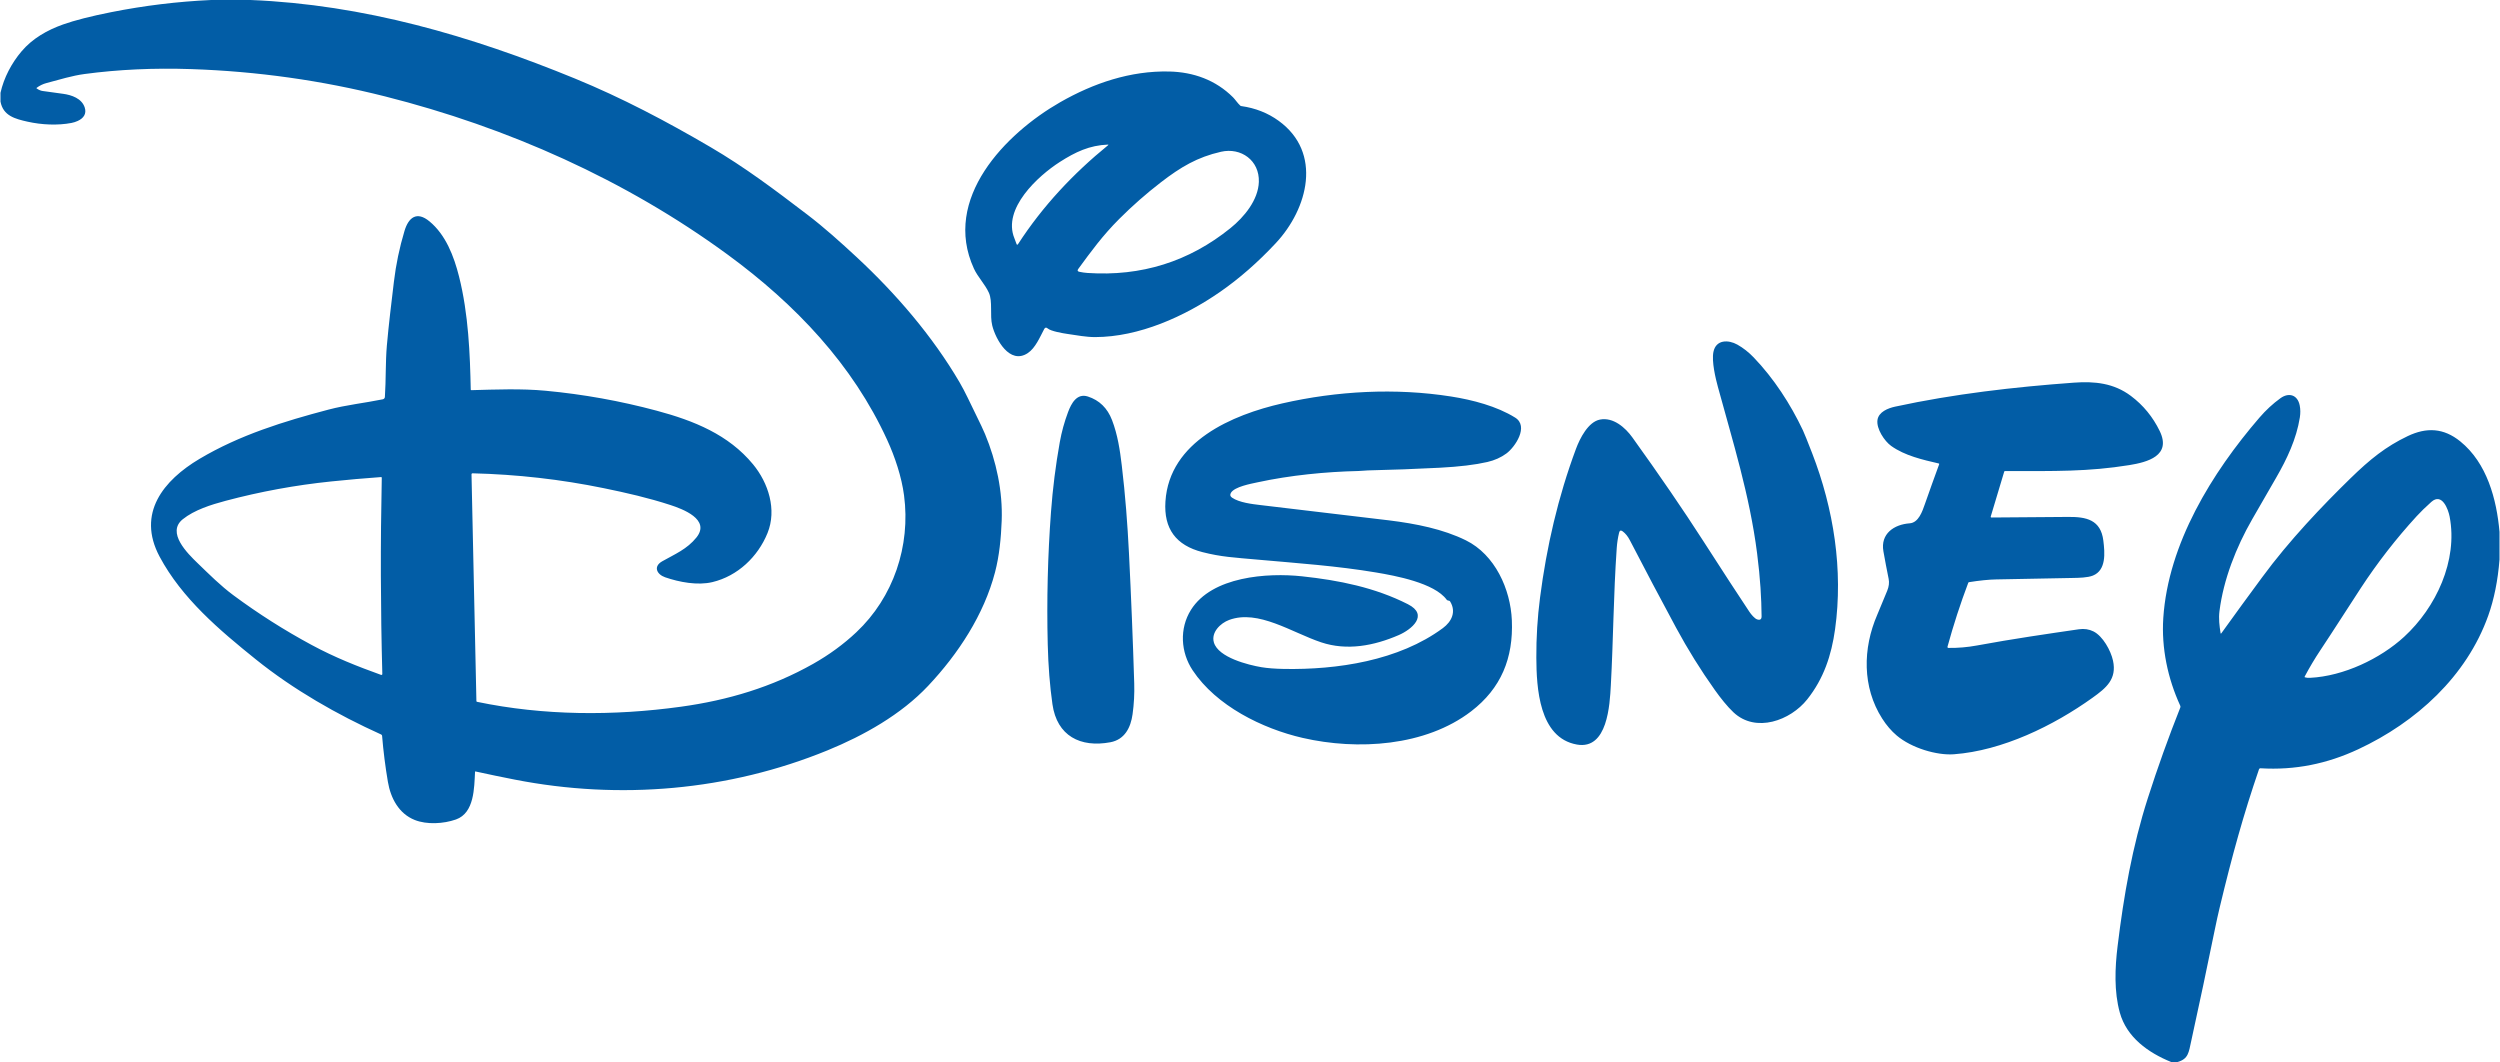
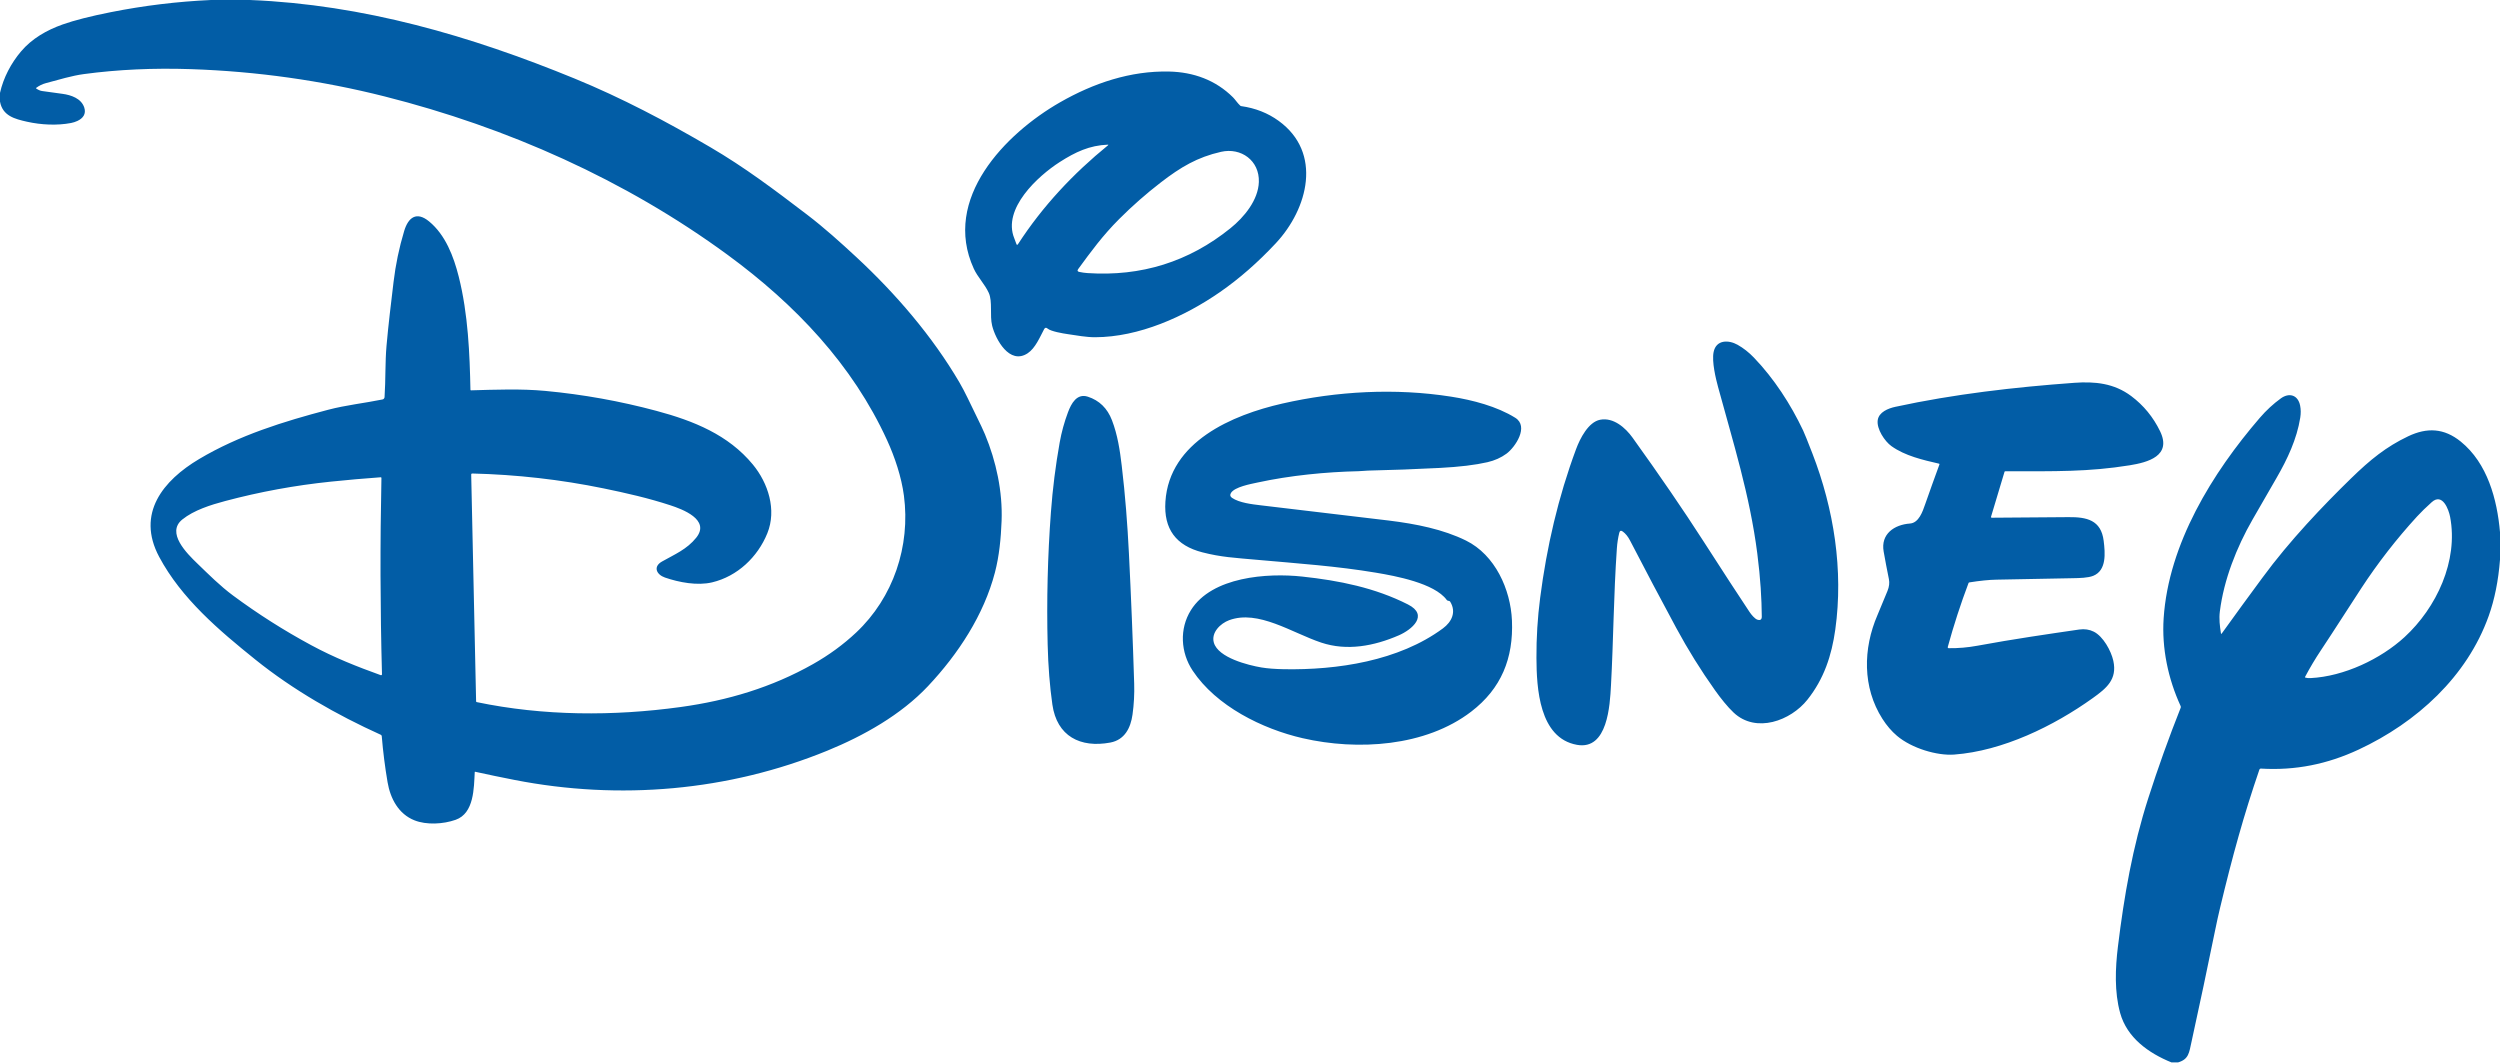
- <svg xmlns="http://www.w3.org/2000/svg" height="1062" viewBox="0 0 2219 943" width="2500">
-   <path d="m187.06 0h35c100.42 4.04 195.64 31.85 288.01 69.73 41.75 17.13 81.41 38.07 120.31 60.85 30.47 17.85 56.67 37.57 85.89 59.86 15.36 11.72 29.8 24.75 43.93 37.86 34.83 32.32 67.39 70.16 91.42 111.19 4.97 8.49 9.49 18.53 14.11 27.88q6.29 12.74 8.51 18.08c9.99 24.02 15.78 50.94 14.77 77.05-.6 15.33-2.05 30.84-5.92 45.66-9.82 37.57-32.51 72.3-59.41 100.86-24.01 25.5-57.1 44.07-89.31 57.25-87.81 35.94-184.58 44.18-277.58 26.01q-17.56-3.43-35.06-7.28a.28.28-81.5 0 0 -.35.26c-.76 14.14-.48 36.57-16.96 42.39-11.06 3.9-25.91 4.71-36.6.44-14.13-5.63-21.35-19.31-23.82-33.84q-3.47-20.39-5.16-40.89a1.41 1.41-80.4 0 0 -.83-1.17c-38.98-17.59-77.94-39.87-111.29-66.7-32.21-25.91-65.63-54.14-85.44-91.24-20.59-38.56 3.62-67.87 35.43-86.79 35.63-21.2 75.12-33.37 114.53-43.75 15.83-4.16 32.27-5.89 48.28-9.16a2.26 2.26 86.3 0 0 1.81-2.06c1.02-15.23.46-31.16 1.75-45.7 1.67-18.9 4-37.69 6.24-56.53q2.74-23.03 9.43-45.26c3.62-12 10.92-17.69 22.13-8.46 14.48 11.92 21.76 31.01 26.29 48.98 8.39 33.29 9.76 69.05 10.39 100.46a.49.48-1.7 0 0 .51.47c21.68-.59 44.34-1.51 65.93.51q50.14 4.69 98.76 17.74c32.94 8.84 63.69 21.19 85.46 47.59 13.65 16.54 21.27 40.28 12.87 61.02-8.57 21.14-26.57 38.23-49 43.58-13.11 3.13-29.32.06-41.92-4.29-7.41-2.57-10.77-9.58-2.58-14.2 11.21-6.34 22.1-10.8 30.4-21.17 12.83-16.05-12.69-25.38-22.99-28.75-19.53-6.39-39.19-10.87-59.29-15q-57.39-11.77-116.6-13.21a.96.85 89.9 0 0 -.87.98l4.35 201.25a.72.67-85 0 0 .53.68c59.29 12.37 121.25 12.61 181.09 4.35 41.69-5.76 80.79-17.39 117.42-38.09q21.32-12.05 38.3-28.02c33.01-31.04 48.3-76.68 42.39-121.49-2.18-16.55-8.07-34.18-14.97-49.26-30.55-66.82-81.36-120.39-141.53-164.49-90.84-66.58-195.66-113.12-304.39-140.59q-84.18-21.27-172-24.23-49.88-1.67-94.93 4.38c-10.8 1.45-21.9 4.88-33.71 8.02q-4.67 1.24-8.67 4.21a.36.35-46.4 0 0 0 .58q2.83 1.9 5.13 2.22 9.16 1.27 18.33 2.53c7.58 1.03 16.58 4.1 19.21 12.14 1.86 5.71-1.15 9.63-6.2 11.95q-2.67 1.22-5.55 1.78c-12.24 2.35-26.52 1.68-39.02-1.13-10.87-2.45-21.69-5.14-24.02-17.85v-7.75c3-13.48 9.88-26.44 18.66-36.79 9.68-11.45 22.8-18.91 36.84-23.91q15.56-5.53 42.95-10.97 43.9-8.72 88.61-10.77zm-11.94 500.13c10.32 9.95 20.3 19.97 31.64 28.38q33.12 24.54 69.4 44.11c20.84 11.25 40.69 19.03 61.73 26.63a.86.8 9.9 0 0 1.16-.75q-2.34-87.15-.49-174.31a.57.55 88.2 0 0 -.59-.58q-22.06 1.59-44.27 3.88-47.61 4.91-93.85 17.22c-12.77 3.4-27.76 8.1-38.02 16.37-14.64 11.8 4.23 30.3 13.29 39.05zm737.08-186.61c-16.2 10.74-28.62-12.53-31.56-24.4-2.3-9.28.51-21.46-3.01-29.2-3.49-7.65-9.83-13.9-13.29-21.45-28.46-62.13 28.05-119.93 76.61-147.7 29.67-16.97 62.41-28.05 96.8-27.28 21.65.49 41.31 7.59 56.7 22.94 1.91 1.91 3.96 5.12 6.39 7.34a1.63 1.59 69.7 0 0 .86.41q18.89 2.66 33.27 13.11c38.99 28.3 26.09 77.95-2.57 108.61q-23.84 25.51-49.46 43.28c-31.62 21.94-72.03 40.05-110.94 40.14-7.95.02-16.36-1.62-24.51-2.79-4.03-.58-14.71-2.36-17.69-4.93q-1.88-1.61-3.04.57c-3.77 7.06-7.79 16.87-14.56 21.35zm-8.55-96.92c21.75-33.55 48.93-62.5 79.85-87.67q.71-.58-.2-.54c-16.28.66-28.7 6.48-42.68 15.43-19.38 12.41-51.12 41.47-40.32 67.76q1.13 2.75 1.79 4.82.56 1.75 1.56.2zm89.75-22.21c-14.76 14.76-25.13 29.02-36.41 44.44q-1.46 1.99.96 2.51 3.66.79 7.21 1.03 71.7 4.82 126.96-39.78c12.23-9.87 24.69-24.96 25.24-41.05.64-19.01-15.75-30.84-33.6-26.78-21.04 4.78-35.77 13.56-53.37 27.12q-19.55 15.06-36.99 32.51zm563.41 123.05c17.83 18.59 32.64 41.38 43.63 64.62q1.79 3.79 8.21 20.35c19.13 49.37 27.69 103.63 20.36 156.34-3.22 23.13-10.06 43.82-24.75 62.29-14.84 18.67-45.57 30.13-65.46 11.47-5.46-5.11-11.59-12.85-16.53-19.8q-18.9-26.58-34.41-55.3-20.89-38.7-41.1-77.76-2.64-5.1-6.33-7.83-2.47-1.83-3.19 1.16-1.63 6.8-2.11 13.76c-2.92 42.25-3.01 81.21-5.23 121.75-.94 17.16-2.85 57.52-30.18 52.62-33.66-6.03-35.83-50.56-35.97-77.07q-.15-26.83 3.3-53.46c5.85-45.27 15.98-89.21 31.91-132.04 3.49-9.38 10.85-23.97 21.35-25.99 11.8-2.27 22.42 7.11 28.72 15.87q36.19 50.35 62.91 91.89 26.31 40.9 40.96 62.89c1.6 2.4 4.7 6.08 6.89 6.79q4 1.3 3.97-2.74c-.12-15.54-1.11-33.45-3.97-55.83-6.63-51.93-21.65-99.38-34.83-147.91-2.02-7.43-5.67-22.49-3.97-30.99 2.22-11.08 13.22-11.01 21.25-6.52q7.79 4.37 14.57 11.44zm164.27 94.1c-14.19-3.28-30.15-6.9-42.27-15.59-5.89-4.21-13.25-15.23-12.15-23.02 1.02-7.16 9.29-10.47 15.66-11.85 52.22-11.31 105.52-17.42 158.75-21.3 18.42-1.34 35.4.37 50.61 11.77q16.47 12.35 25.61 31.2c10.64 21.96-11.02 27.66-27 30.24-36.67 5.9-65.93 5.3-110.41 5.32a.71.53 5.6 0 0 -.65.39l-12.02 40.04a.63.6 8.2 0 0 .61.78q33.84-.24 68.18-.52c16.03-.14 28.94 2.47 31.22 21.03 1.36 11 2.66 26.22-9.25 31.05-4.69 1.91-12.53 2.01-18.01 2.12q-33.98.68-67.96 1.3-9.72.17-24.03 2.43a.9.83 4.7 0 0 -.69.54q-10.56 27.96-18.45 56.8a.83.83-82.1 0 0 .79 1.05q12.68.18 25.35-2.16c32.07-5.92 63.2-10.41 90.52-14.4q7.06-1.03 12.94 1.9c8.32 4.15 15.43 17 17.37 25.92 3.57 16.48-6.08 24.31-18.22 33.01-34.66 24.84-80.01 46.97-123.08 50.16-15.06 1.11-37.56-5.48-50.72-16.63q-7.21-6.1-12.96-15.12c-17.74-27.82-17.3-62.24-4.36-92.1q2.3-5.28 8.85-21.34 2.29-5.6 1.28-10.53-2.49-12.22-4.66-24.5c-2.77-15.63 9.54-23.86 23.33-24.85 7.91-.57 11.25-10.61 13.54-17.17q6.19-17.68 12.65-35.29a.52.52-73.6 0 0 -.37-.68zm-653.81 78.71c-23.51-6.02-34.45-20.73-32.86-44.99 3.49-53.43 59.59-76.99 103.74-87.06 48.63-11.09 100.48-13.88 149.83-6.14 19.11 3 40.67 8.62 56.94 18.74 12.44 7.74-.02 26.17-7.75 31.87q-7.25 5.34-16.92 7.57-16.15 3.72-42.18 5.08-31.97 1.67-63.99 2.38c-2.1.05-5.3.46-8.33.53-28.67.66-60.42 3.7-89.73 10.08-5.9 1.28-20.1 3.87-23.4 9.2q-1.64 2.65.93 4.39c6.48 4.39 17.79 5.69 25.45 6.6q90.2 10.63 113.75 13.53c24.18 2.98 48.2 7.77 68.45 17.76 25.84 12.74 39.63 43.34 40.81 70.96 1.43 33.57-9.49 60.44-36.16 80.89-40.6 31.13-100.88 34.79-149.6 23.58-35.84-8.24-76.73-28.48-97.68-60.03-10.65-16.04-11.88-37.07-1.51-53.64 18.64-29.76 67.88-33.12 98.7-29.81 32.86 3.52 64.68 9.93 93.91 24.75 19 9.63 3.19 22.52-8.01 27.39-22.05 9.58-46.1 14.12-68.95 6.48-26.03-8.7-55.87-29.43-81.72-19.89-7.7 2.84-16.19 10.99-13.55 20 3.91 13.35 30.55 20 42.21 21.96q7.97 1.33 19.91 1.55c47.33.85 101.99-7.27 141.19-36.24 7.93-5.86 11.95-14.59 6.51-23.56a1.51.84 70.8 0 0 -.76-.68l-1.57-.41a1.78 1.11 68.6 0 1 -.83-.62c-10.92-14.9-45.63-21.27-62.67-24.14-34.59-5.82-69.68-8.24-104.6-11.36-21.53-1.92-32.84-2.44-49.56-6.72zm1151.73-17.94v24.5q-2.19 27.96-10.02 49.89c-19.24 53.93-63.98 94.6-115.45 118.62-27.72 12.93-56.11 18.71-86.68 16.87a1.43 1.42 11.2 0 0 -1.44.96c-13.77 40.15-23.75 76.24-34.87 122.61q-2.17 9.04-4.31 19.54-10.12 49.67-21 99.22c-2.19 9.98-2.46 15.7-12.04 18.48h-5.75c-20.51-8.32-39.49-21.96-45.58-43.82-5.2-18.66-4.32-39.87-2-58.91 5.52-45.22 13.06-88.48 26.87-131.57q13.04-40.7 28.83-80.45a2.03 2.01 43.9 0 0 -.04-1.59c-11.12-24.21-16.82-51.28-15.07-77.9 4.36-65.99 43.14-128.91 85.38-177.93q8.59-9.97 18.64-17.23c7.34-5.31 15.22-3.17 17.13 6.42q1 5.06.1 10.72c-3.04 19.04-11.39 36.73-20.95 53.29q-10.71 18.53-21.37 37.08c-14.23 24.79-25.49 53.41-29.04 81.56-.84 6.63-.05 12.83.94 19.34q.17 1.1.81.19c11.8-16.56 23.95-32.96 36.01-49.4 24.18-32.98 54.03-64.14 78.6-88.1 17.32-16.89 31.31-28.16 50.77-37.45 16.76-7.99 31.88-7.3 46.67 4.66 23.74 19.21 32.31 51.33 34.86 80.4zm-73.6-13.91q-27.4 29.91-49.63 63.87c-11.96 18.28-23.63 36.72-35.73 54.91q-7.62 11.45-14.08 23.64a.43.42-67.4 0 0 .24.61q1.86.58 4.62.44c29.69-1.47 62.28-16.93 83.49-36.42 28.26-25.98 47.87-67.55 40.41-106.69-1.21-6.35-6.7-21.64-16.28-13.07q-7.73 6.92-13.04 12.71zm-1159.88 200.68c-26.61 4.99-47.42-5.59-51.44-33.76q-3.46-24.25-4.18-53.26-1.45-58.85 2.9-117.56 2.3-31.09 7.78-61.78 2.47-13.77 7.38-26.84c2.87-7.63 7.77-16.98 17.6-13.79q15.31 4.97 21.43 20.93c5.01 13.08 7.03 26.6 8.65 40.24 3.15 26.39 5.1 52.17 6.38 77.75q2.9 57.88 4.68 115.8.42 13.78-1.47 27.37c-1.65 11.92-6.98 22.51-19.71 24.9z" fill="#025da6" />
+ <svg xmlns="http://www.w3.org/2000/svg" viewBox="0 -0.01 2219 943.01">
+   <path fill="#025da6" d="M187.06 0h35C322.48 4.04 417.7 31.85 510.07 69.73c41.75 17.13 81.41 38.07 120.31 60.85 30.47 17.85 56.67 37.57 85.89 59.86 15.36 11.72 29.8 24.75 43.93 37.86 34.83 32.32 67.39 70.16 91.42 111.19 4.97 8.49 9.49 18.53 14.11 27.88q6.29 12.74 8.51 18.08c9.99 24.02 15.78 50.94 14.77 77.05-.6 15.33-2.05 30.84-5.92 45.66-9.82 37.57-32.51 72.3-59.41 100.86-24.01 25.5-57.1 44.07-89.31 57.25-87.81 35.94-184.58 44.18-277.58 26.01q-17.56-3.43-35.06-7.28a.28.28-81.5 0 0-.35.26c-.76 14.14-.48 36.57-16.96 42.39-11.06 3.9-25.91 4.71-36.6.44-14.13-5.63-21.35-19.31-23.82-33.84q-3.47-20.39-5.16-40.89a1.41 1.41-80.4 0 0-.83-1.17c-38.98-17.59-77.94-39.87-111.29-66.7-32.21-25.91-65.63-54.14-85.44-91.24-20.59-38.56 3.62-67.87 35.43-86.79 35.63-21.2 75.12-33.37 114.53-43.75 15.83-4.16 32.27-5.89 48.28-9.16a2.26 2.26 86.3 0 0 1.81-2.06c1.02-15.23.46-31.16 1.75-45.7 1.67-18.9 4-37.69 6.24-56.53q2.74-23.03 9.43-45.26c3.62-12 10.92-17.69 22.13-8.46 14.48 11.92 21.76 31.01 26.29 48.98 8.39 33.29 9.76 69.05 10.39 100.46a.49.48-1.7 0 0 .51.47c21.68-.59 44.34-1.51 65.93.51q50.14 4.69 98.76 17.74c32.94 8.84 63.69 21.19 85.46 47.59 13.65 16.54 21.27 40.28 12.87 61.02-8.57 21.14-26.57 38.23-49 43.58-13.11 3.13-29.32.06-41.92-4.29-7.41-2.57-10.77-9.58-2.58-14.2 11.21-6.34 22.1-10.8 30.4-21.17 12.83-16.05-12.69-25.38-22.99-28.75-19.53-6.39-39.19-10.87-59.29-15q-57.39-11.77-116.6-13.21a.96.85 89.9 0 0-.87.98l4.35 201.25a.72.67-85 0 0 .53.68c59.29 12.37 121.25 12.61 181.09 4.35 41.69-5.76 80.79-17.39 117.42-38.09q21.32-12.05 38.3-28.02c33.01-31.04 48.3-76.68 42.39-121.49-2.18-16.55-8.07-34.18-14.97-49.26-30.55-66.82-81.36-120.39-141.53-164.49-90.84-66.58-195.66-113.12-304.39-140.59q-84.18-21.27-172-24.23-49.88-1.67-94.93 4.38c-10.8 1.45-21.9 4.88-33.71 8.02q-4.67 1.24-8.67 4.21a.36.35-46.4 0 0 0 .58q2.83 1.9 5.13 2.22 9.16 1.27 18.33 2.53c7.58 1.03 16.58 4.1 19.21 12.14 1.86 5.71-1.15 9.63-6.2 11.95q-2.67 1.22-5.55 1.78c-12.24 2.35-26.52 1.68-39.02-1.13C13.15 105.59 2.33 102.9 0 90.19v-7.75C3 68.96 9.88 56 18.66 45.65c9.68-11.45 22.8-18.91 36.84-23.91q15.56-5.53 42.95-10.97Q142.35 2.05 187.06 0m-11.94 500.13c10.32 9.95 20.3 19.97 31.64 28.38q33.12 24.54 69.4 44.11c20.84 11.25 40.69 19.03 61.73 26.63a.86.8 9.9 0 0 1.16-.75q-2.34-87.15-.49-174.31a.57.55 88.2 0 0-.59-.58q-22.06 1.59-44.27 3.88-47.61 4.91-93.85 17.22c-12.77 3.4-27.76 8.1-38.02 16.37-14.64 11.8 4.23 30.3 13.29 39.05M912.2 313.52c-16.2 10.74-28.62-12.53-31.56-24.4-2.3-9.28.51-21.46-3.01-29.2-3.49-7.65-9.83-13.9-13.29-21.45-28.46-62.13 28.05-119.93 76.61-147.7 29.67-16.97 62.41-28.05 96.8-27.28 21.65.49 41.31 7.59 56.7 22.94 1.91 1.91 3.96 5.12 6.39 7.34a1.63 1.59 69.7 0 0 .86.41q18.89 2.66 33.27 13.11c38.99 28.3 26.09 77.95-2.57 108.61q-23.84 25.51-49.46 43.28c-31.62 21.94-72.03 40.05-110.94 40.14-7.95.02-16.36-1.62-24.51-2.79-4.03-.58-14.71-2.36-17.69-4.93q-1.88-1.61-3.04.57c-3.77 7.06-7.79 16.87-14.56 21.35m-8.55-96.92c21.75-33.55 48.93-62.5 79.85-87.67q.71-.58-.2-.54c-16.28.66-28.7 6.48-42.68 15.43-19.38 12.41-51.12 41.47-40.32 67.76q1.13 2.75 1.79 4.82.56 1.75 1.56.2m89.75-22.21c-14.76 14.76-25.13 29.02-36.41 44.44q-1.46 1.99.96 2.51 3.66.79 7.21 1.03 71.7 4.82 126.96-39.78c12.23-9.87 24.69-24.96 25.24-41.05.64-19.01-15.75-30.84-33.6-26.78-21.04 4.78-35.77 13.56-53.37 27.12q-19.55 15.06-36.99 32.51m563.41 123.05c17.83 18.59 32.64 41.38 43.63 64.62q1.79 3.79 8.21 20.35c19.13 49.37 27.69 103.63 20.36 156.34-3.22 23.13-10.06 43.82-24.75 62.29-14.84 18.67-45.57 30.13-65.46 11.47-5.46-5.11-11.59-12.85-16.53-19.8q-18.9-26.58-34.41-55.3-20.89-38.7-41.1-77.76-2.64-5.1-6.33-7.83-2.47-1.83-3.19 1.16-1.63 6.8-2.11 13.76c-2.92 42.25-3.01 81.21-5.23 121.75-.94 17.16-2.85 57.52-30.18 52.62-33.66-6.03-35.83-50.56-35.97-77.07q-.15-26.83 3.3-53.46c5.85-45.27 15.98-89.21 31.91-132.04 3.49-9.38 10.85-23.97 21.35-25.99 11.8-2.27 22.42 7.11 28.72 15.87q36.19 50.35 62.91 91.89 26.31 40.9 40.96 62.89c1.6 2.4 4.7 6.08 6.89 6.79q4 1.3 3.97-2.74c-.12-15.54-1.11-33.45-3.97-55.83-6.63-51.93-21.65-99.38-34.83-147.91-2.02-7.43-5.67-22.49-3.97-30.99 2.22-11.08 13.22-11.01 21.25-6.52q7.79 4.37 14.57 11.44m164.27 94.1c-14.19-3.28-30.15-6.9-42.27-15.59-5.89-4.21-13.25-15.23-12.15-23.02 1.02-7.16 9.29-10.47 15.66-11.85 52.22-11.31 105.52-17.42 158.75-21.3 18.42-1.34 35.4.37 50.61 11.77q16.47 12.35 25.61 31.2c10.64 21.96-11.02 27.66-27 30.24-36.67 5.9-65.93 5.3-110.41 5.32a.71.53 5.6 0 0-.65.39l-12.02 40.04a.63.6 8.2 0 0 .61.78q33.84-.24 68.18-.52c16.03-.14 28.94 2.47 31.22 21.03 1.36 11 2.66 26.22-9.25 31.05-4.69 1.91-12.53 2.01-18.01 2.12q-33.98.68-67.96 1.3-9.72.17-24.03 2.43a.9.83 4.7 0 0-.69.54q-10.56 27.96-18.45 56.8a.83.83-82.1 0 0 .79 1.05q12.68.18 25.35-2.16c32.07-5.92 63.2-10.41 90.52-14.4q7.06-1.03 12.94 1.9c8.32 4.15 15.43 17 17.37 25.92 3.57 16.48-6.08 24.31-18.22 33.01-34.66 24.84-80.01 46.97-123.08 50.16-15.06 1.11-37.56-5.48-50.72-16.63q-7.21-6.1-12.96-15.12c-17.74-27.82-17.3-62.24-4.36-92.1q2.3-5.28 8.85-21.34 2.29-5.6 1.28-10.53-2.49-12.22-4.66-24.5c-2.77-15.63 9.54-23.86 23.33-24.85 7.91-.57 11.25-10.61 13.54-17.17q6.19-17.68 12.65-35.29a.52.52-73.6 0 0-.37-.68m-653.81 78.71c-23.51-6.02-34.45-20.73-32.86-44.99 3.49-53.43 59.59-76.99 103.74-87.06 48.63-11.09 100.48-13.88 149.83-6.14 19.11 3 40.67 8.62 56.94 18.74 12.44 7.74-.02 26.17-7.75 31.87q-7.25 5.34-16.92 7.57-16.15 3.72-42.18 5.08-31.97 1.67-63.99 2.38c-2.1.05-5.3.46-8.33.53-28.67.66-60.42 3.7-89.73 10.08-5.9 1.28-20.1 3.87-23.4 9.2q-1.64 2.65.93 4.39c6.48 4.39 17.79 5.69 25.45 6.6q90.2 10.63 113.75 13.53c24.18 2.98 48.2 7.77 68.45 17.76 25.84 12.74 39.63 43.34 40.81 70.96 1.43 33.57-9.49 60.44-36.16 80.89-40.6 31.13-100.88 34.79-149.6 23.58-35.84-8.24-76.73-28.48-97.68-60.03-10.65-16.04-11.88-37.07-1.51-53.64 18.64-29.76 67.88-33.12 98.7-29.81 32.86 3.52 64.68 9.93 93.91 24.75 19 9.63 3.19 22.52-8.01 27.39-22.05 9.58-46.1 14.12-68.95 6.48-26.03-8.7-55.87-29.43-81.72-19.89-7.7 2.84-16.19 10.99-13.55 20 3.91 13.35 30.55 20 42.21 21.96q7.97 1.33 19.91 1.55c47.33.85 101.99-7.27 141.19-36.24 7.93-5.86 11.95-14.59 6.51-23.56a1.51.84 70.8 0 0-.76-.68l-1.57-.41a1.78 1.11 68.6 0 1-.83-.62c-10.92-14.9-45.63-21.27-62.67-24.14-34.59-5.82-69.68-8.24-104.6-11.36-21.53-1.92-32.84-2.44-49.56-6.72M2219 472.31v24.5q-2.19 27.96-10.02 49.89c-19.24 53.93-63.98 94.6-115.45 118.62-27.72 12.93-56.11 18.71-86.68 16.87a1.43 1.42 11.2 0 0-1.44.96c-13.77 40.15-23.75 76.24-34.87 122.61q-2.17 9.04-4.31 19.54-10.12 49.67-21 99.22c-2.19 9.98-2.46 15.7-12.04 18.48h-5.75c-20.51-8.32-39.49-21.96-45.58-43.82-5.2-18.66-4.32-39.87-2-58.91 5.52-45.22 13.06-88.48 26.87-131.57q13.04-40.7 28.83-80.45a2.03 2.01 43.9 0 0-.04-1.59c-11.12-24.21-16.82-51.28-15.07-77.9 4.36-65.99 43.14-128.91 85.38-177.93q8.59-9.97 18.64-17.23c7.34-5.31 15.22-3.17 17.13 6.42q1 5.06.1 10.72c-3.04 19.04-11.39 36.73-20.95 53.29q-10.71 18.53-21.37 37.08c-14.23 24.79-25.49 53.41-29.04 81.56-.84 6.63-.05 12.83.94 19.34q.17 1.1.81.19c11.8-16.56 23.95-32.96 36.01-49.4 24.18-32.98 54.03-64.14 78.6-88.1 17.32-16.89 31.31-28.16 50.77-37.45 16.76-7.99 31.88-7.3 46.67 4.66 23.74 19.21 32.31 51.33 34.86 80.4m-73.6-13.91q-27.4 29.91-49.63 63.87c-11.96 18.28-23.63 36.72-35.73 54.91q-7.62 11.45-14.08 23.64a.43.42-67.4 0 0 .24.61q1.86.58 4.62.44c29.69-1.47 62.28-16.93 83.49-36.42 28.26-25.98 47.87-67.55 40.41-106.69-1.21-6.35-6.7-21.64-16.28-13.07q-7.73 6.92-13.04 12.71M985.52 659.08c-26.61 4.99-47.42-5.59-51.44-33.76q-3.46-24.25-4.18-53.26-1.45-58.85 2.9-117.56 2.3-31.09 7.78-61.78 2.47-13.77 7.38-26.84c2.87-7.63 7.77-16.98 17.6-13.79q15.31 4.97 21.43 20.93c5.01 13.08 7.03 26.6 8.65 40.24 3.15 26.39 5.1 52.17 6.38 77.75q2.9 57.88 4.68 115.8.42 13.78-1.47 27.37c-1.65 11.92-6.98 22.51-19.71 24.9" />
</svg>
